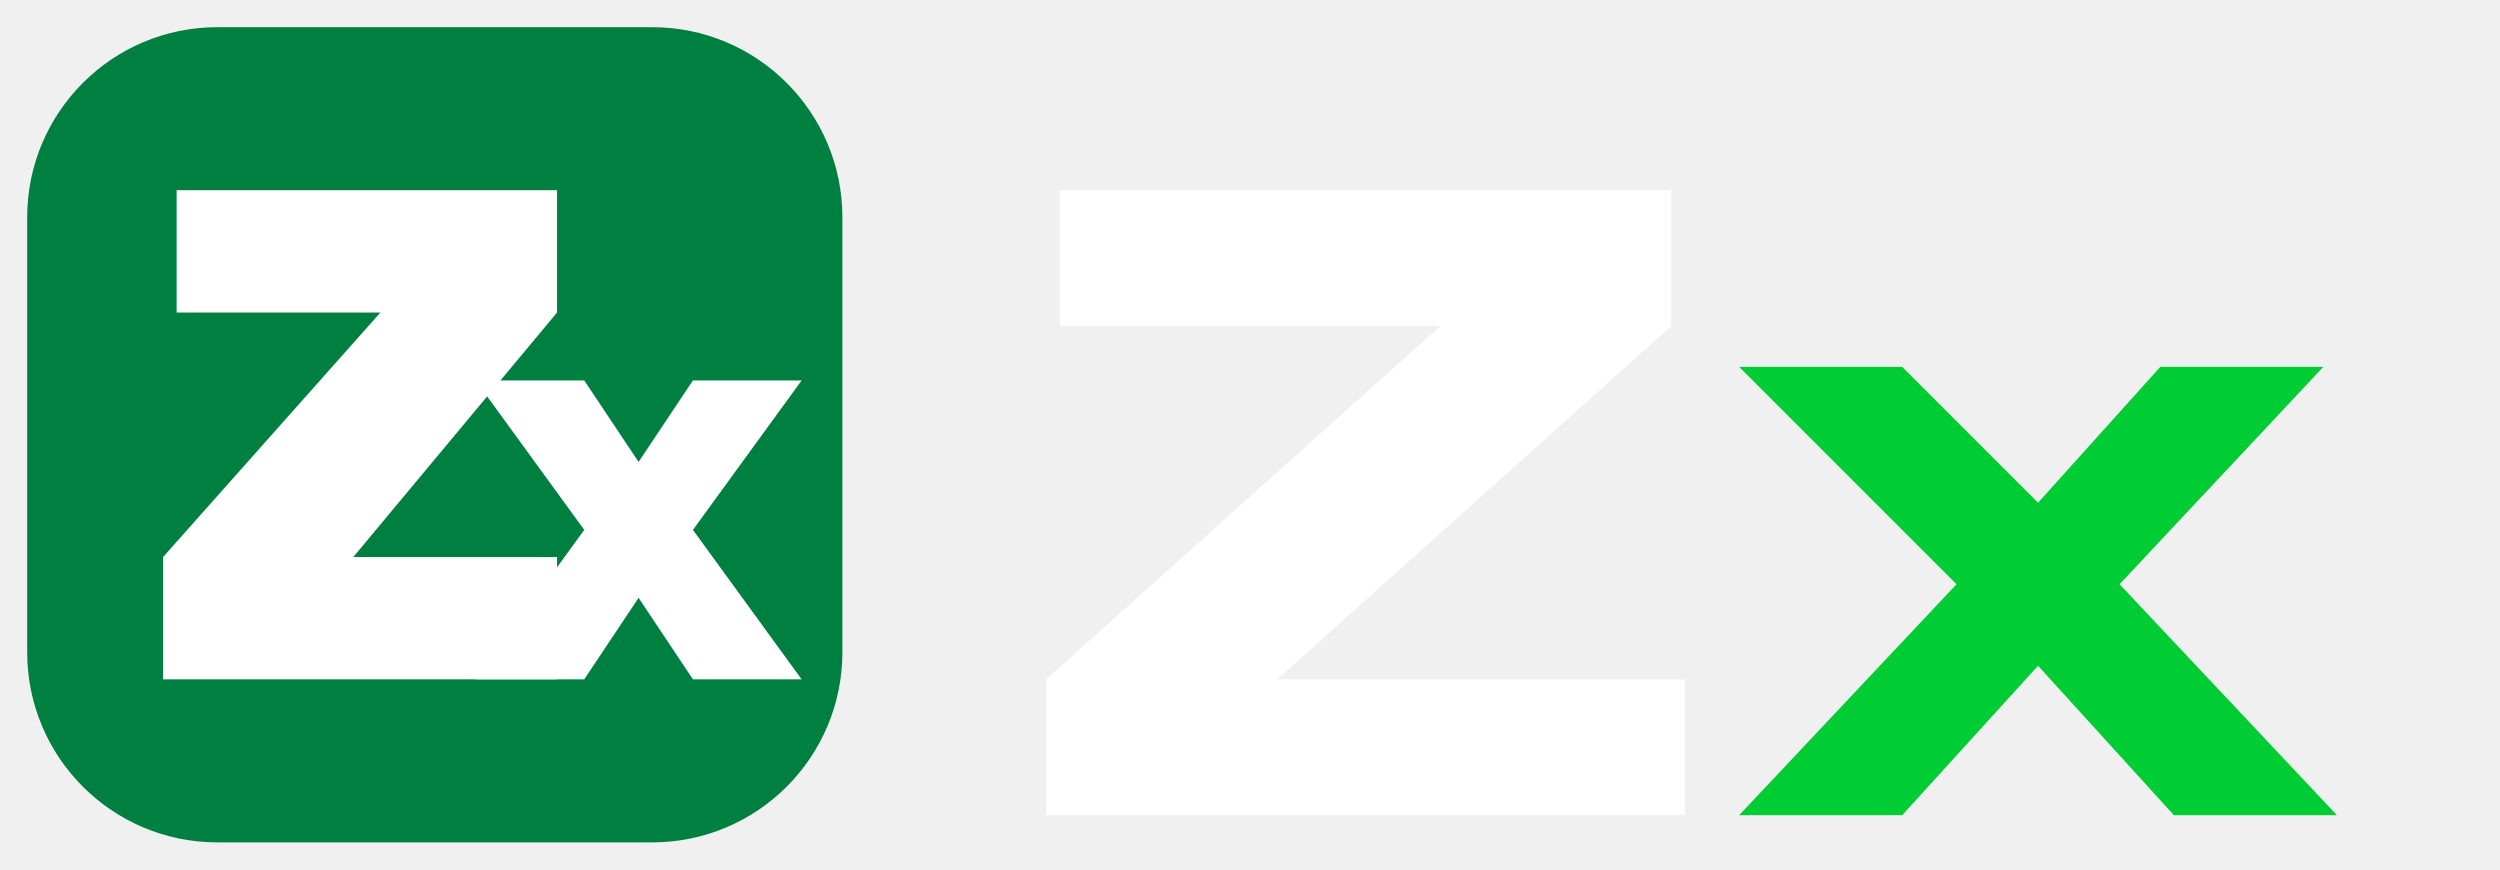
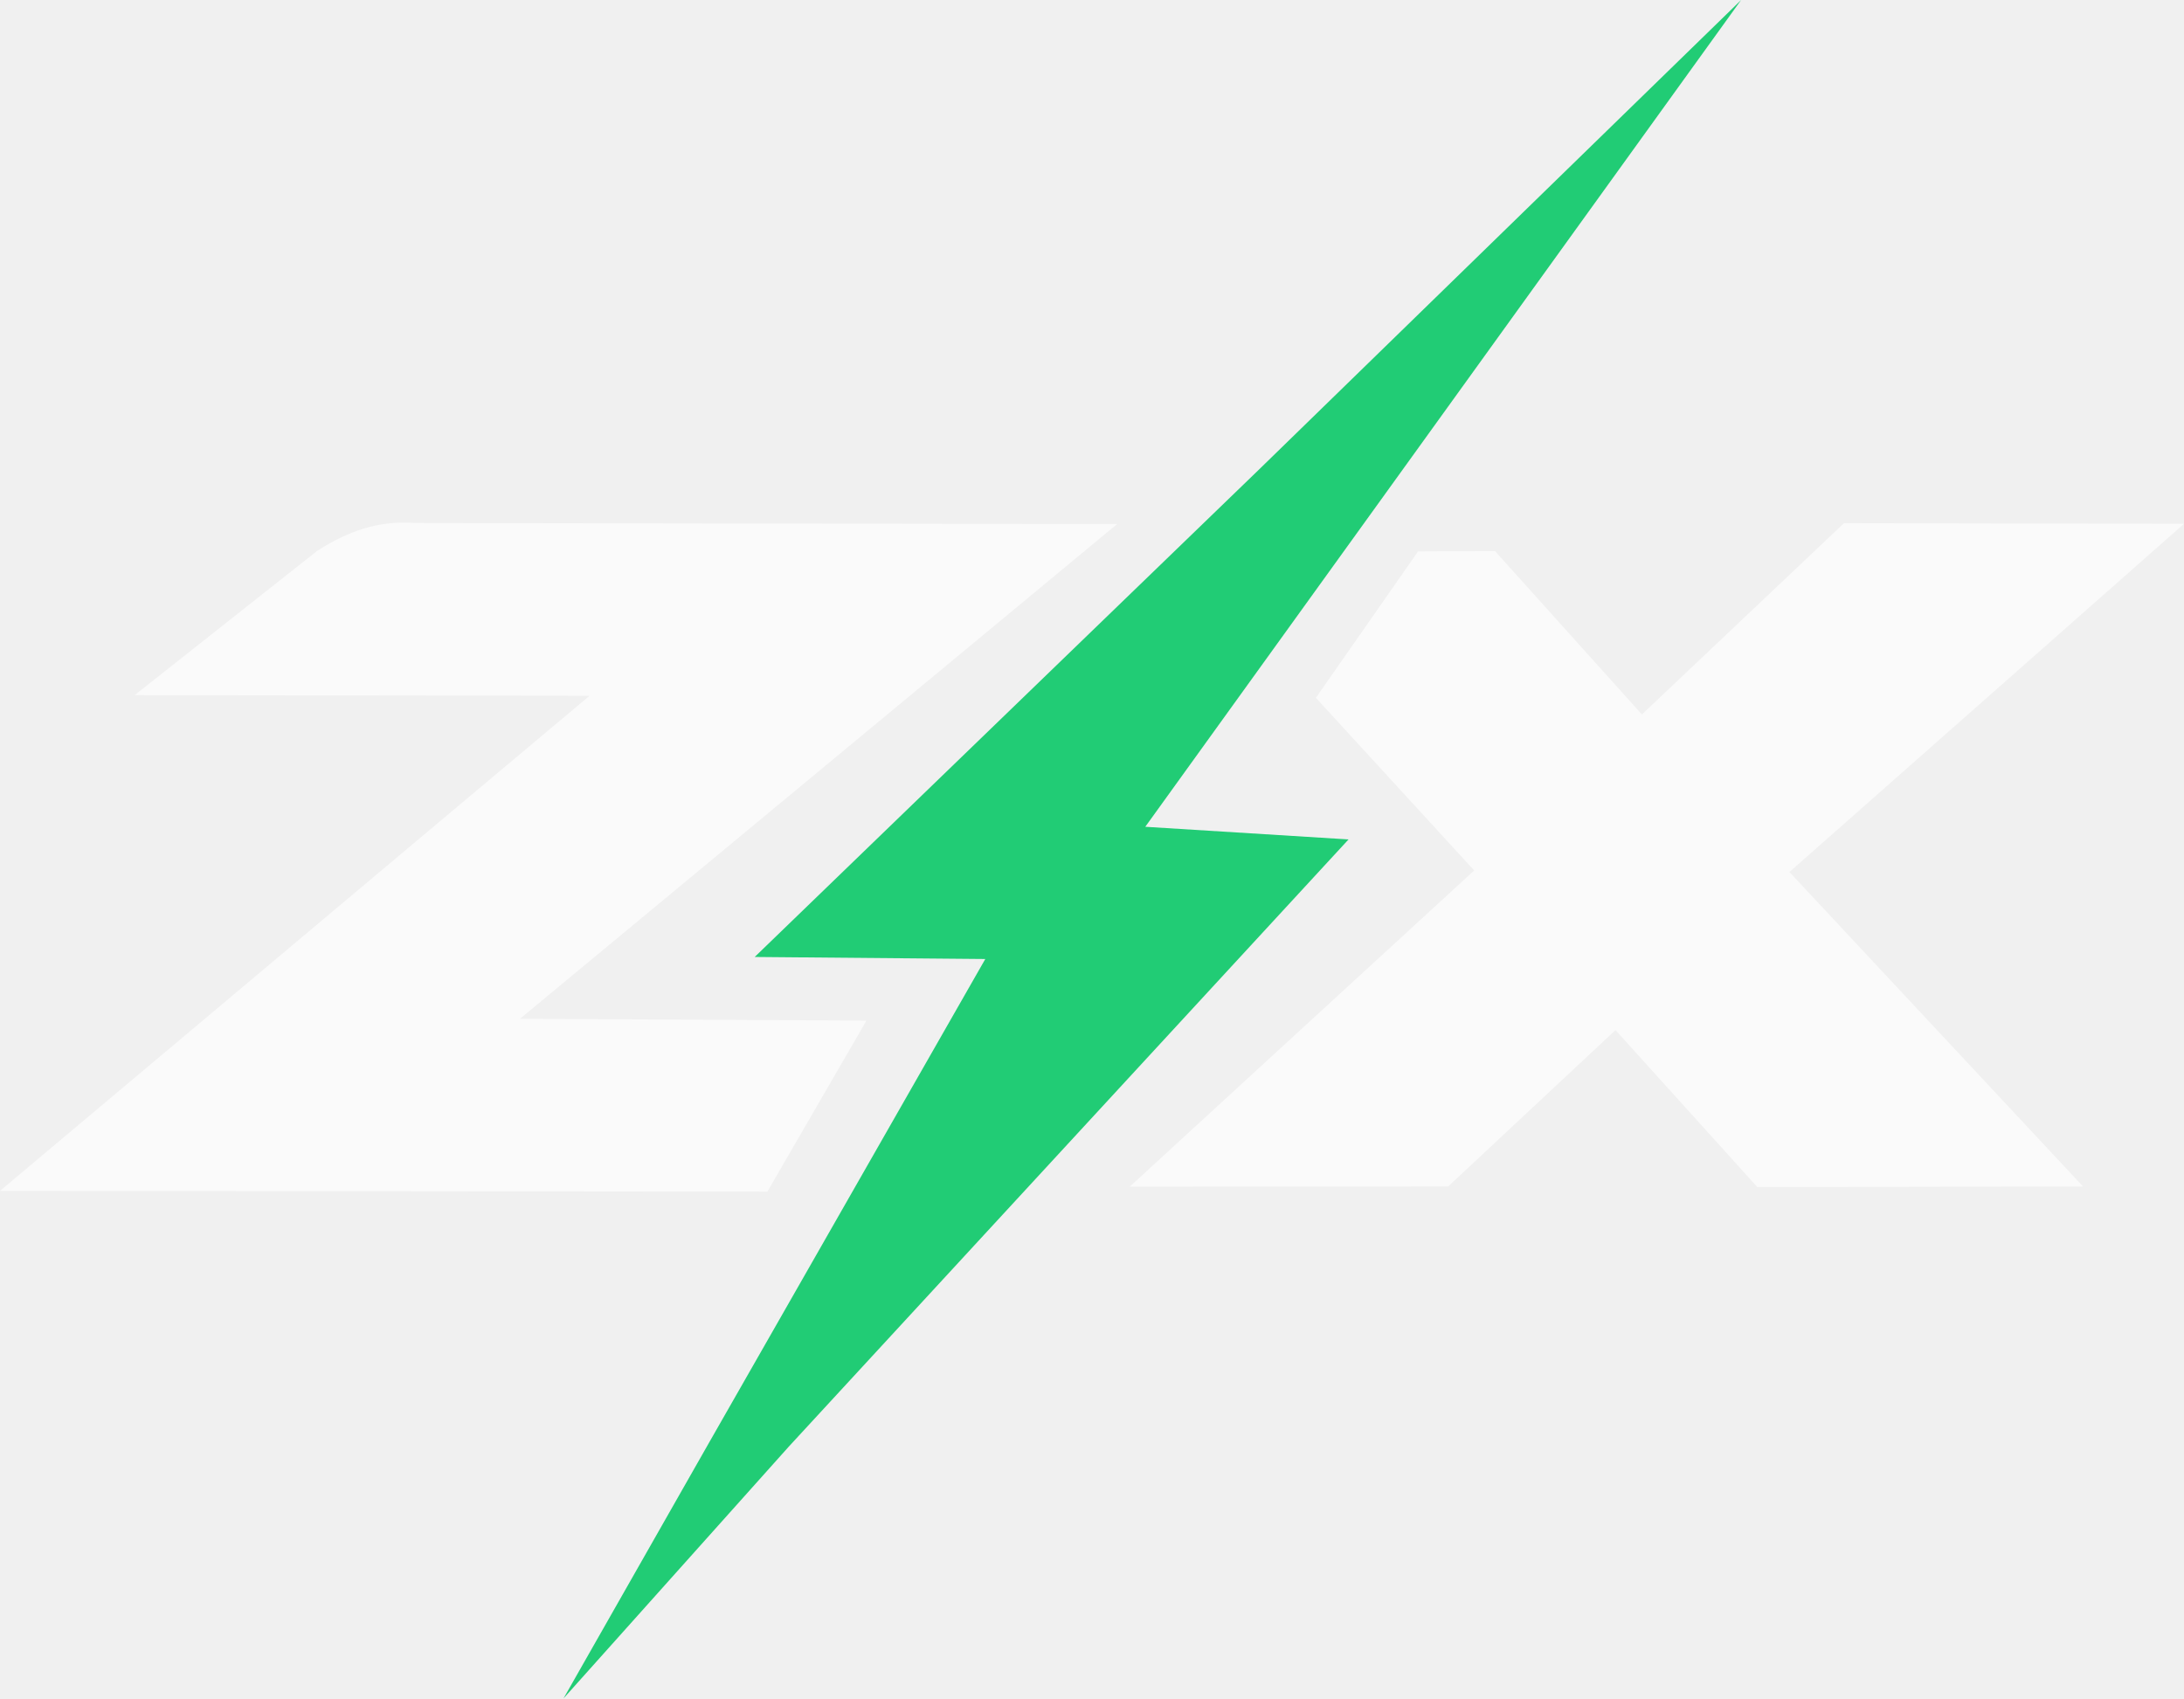
- <svg xmlns="http://www.w3.org/2000/svg" viewBox="0 0 184 64" role="img" aria-labelledby="title">
-   <rect x="2" y="2" width="60" height="60" rx="14" fill="#008040" />
-   <path fill="#fff" d="M13 14h28v9L26 41h15v9H12v-9l16-18H13z" />
-   <path fill="#fff" d="M35 28h8l4 6 4-6h8L51 39l8 11h-8l-4-6-4 6h-8l8-11z" />
-   <path fill="#fff" d="M78 14h45v10L94 50h30v10H77V50l29-26H78z" />
-   <path fill="#00cc33" d="M128 27h12l10 10 9-10h12l-15 16 16 17h-12l-10-11-10 11h-12l16-17z" />
+ <svg xmlns="http://www.w3.org/2000/svg" viewBox="0 0 426.76 331.91" role="img" aria-labelledby="zx-logo-dark-title">
+   <path fill="#fafafa" d="M149.95,232.87l-149.95-.15,82.03-68.92,33.19-27.84-88.92-.11,35.67-28.19c5.91-3.79,11.94-6.03,19.27-5.45l137.05.2-116.69,96.68,67.7.36-19.35,33.42Z" />
+   <polygon fill="#fafafa" points="282.98 231.85 220.75 231.9 288.06 170.11 257.13 136.37 277.09 107.76 292.13 107.69 320.83 139.62 360.32 102.24 426.76 102.36 349.66 170.41 407.03 231.86 343.39 231.98 315.67 201.3 282.98 231.85" />
+   <polygon fill="#21cc75" points="110.11 331.91 138.48 282.05 192.53 187.41 147.47 187.01 246.06 91.71 340.22 0 223.79 161.57 263.51 164.04 154.14 282.69 110.11 331.91" />
</svg>
